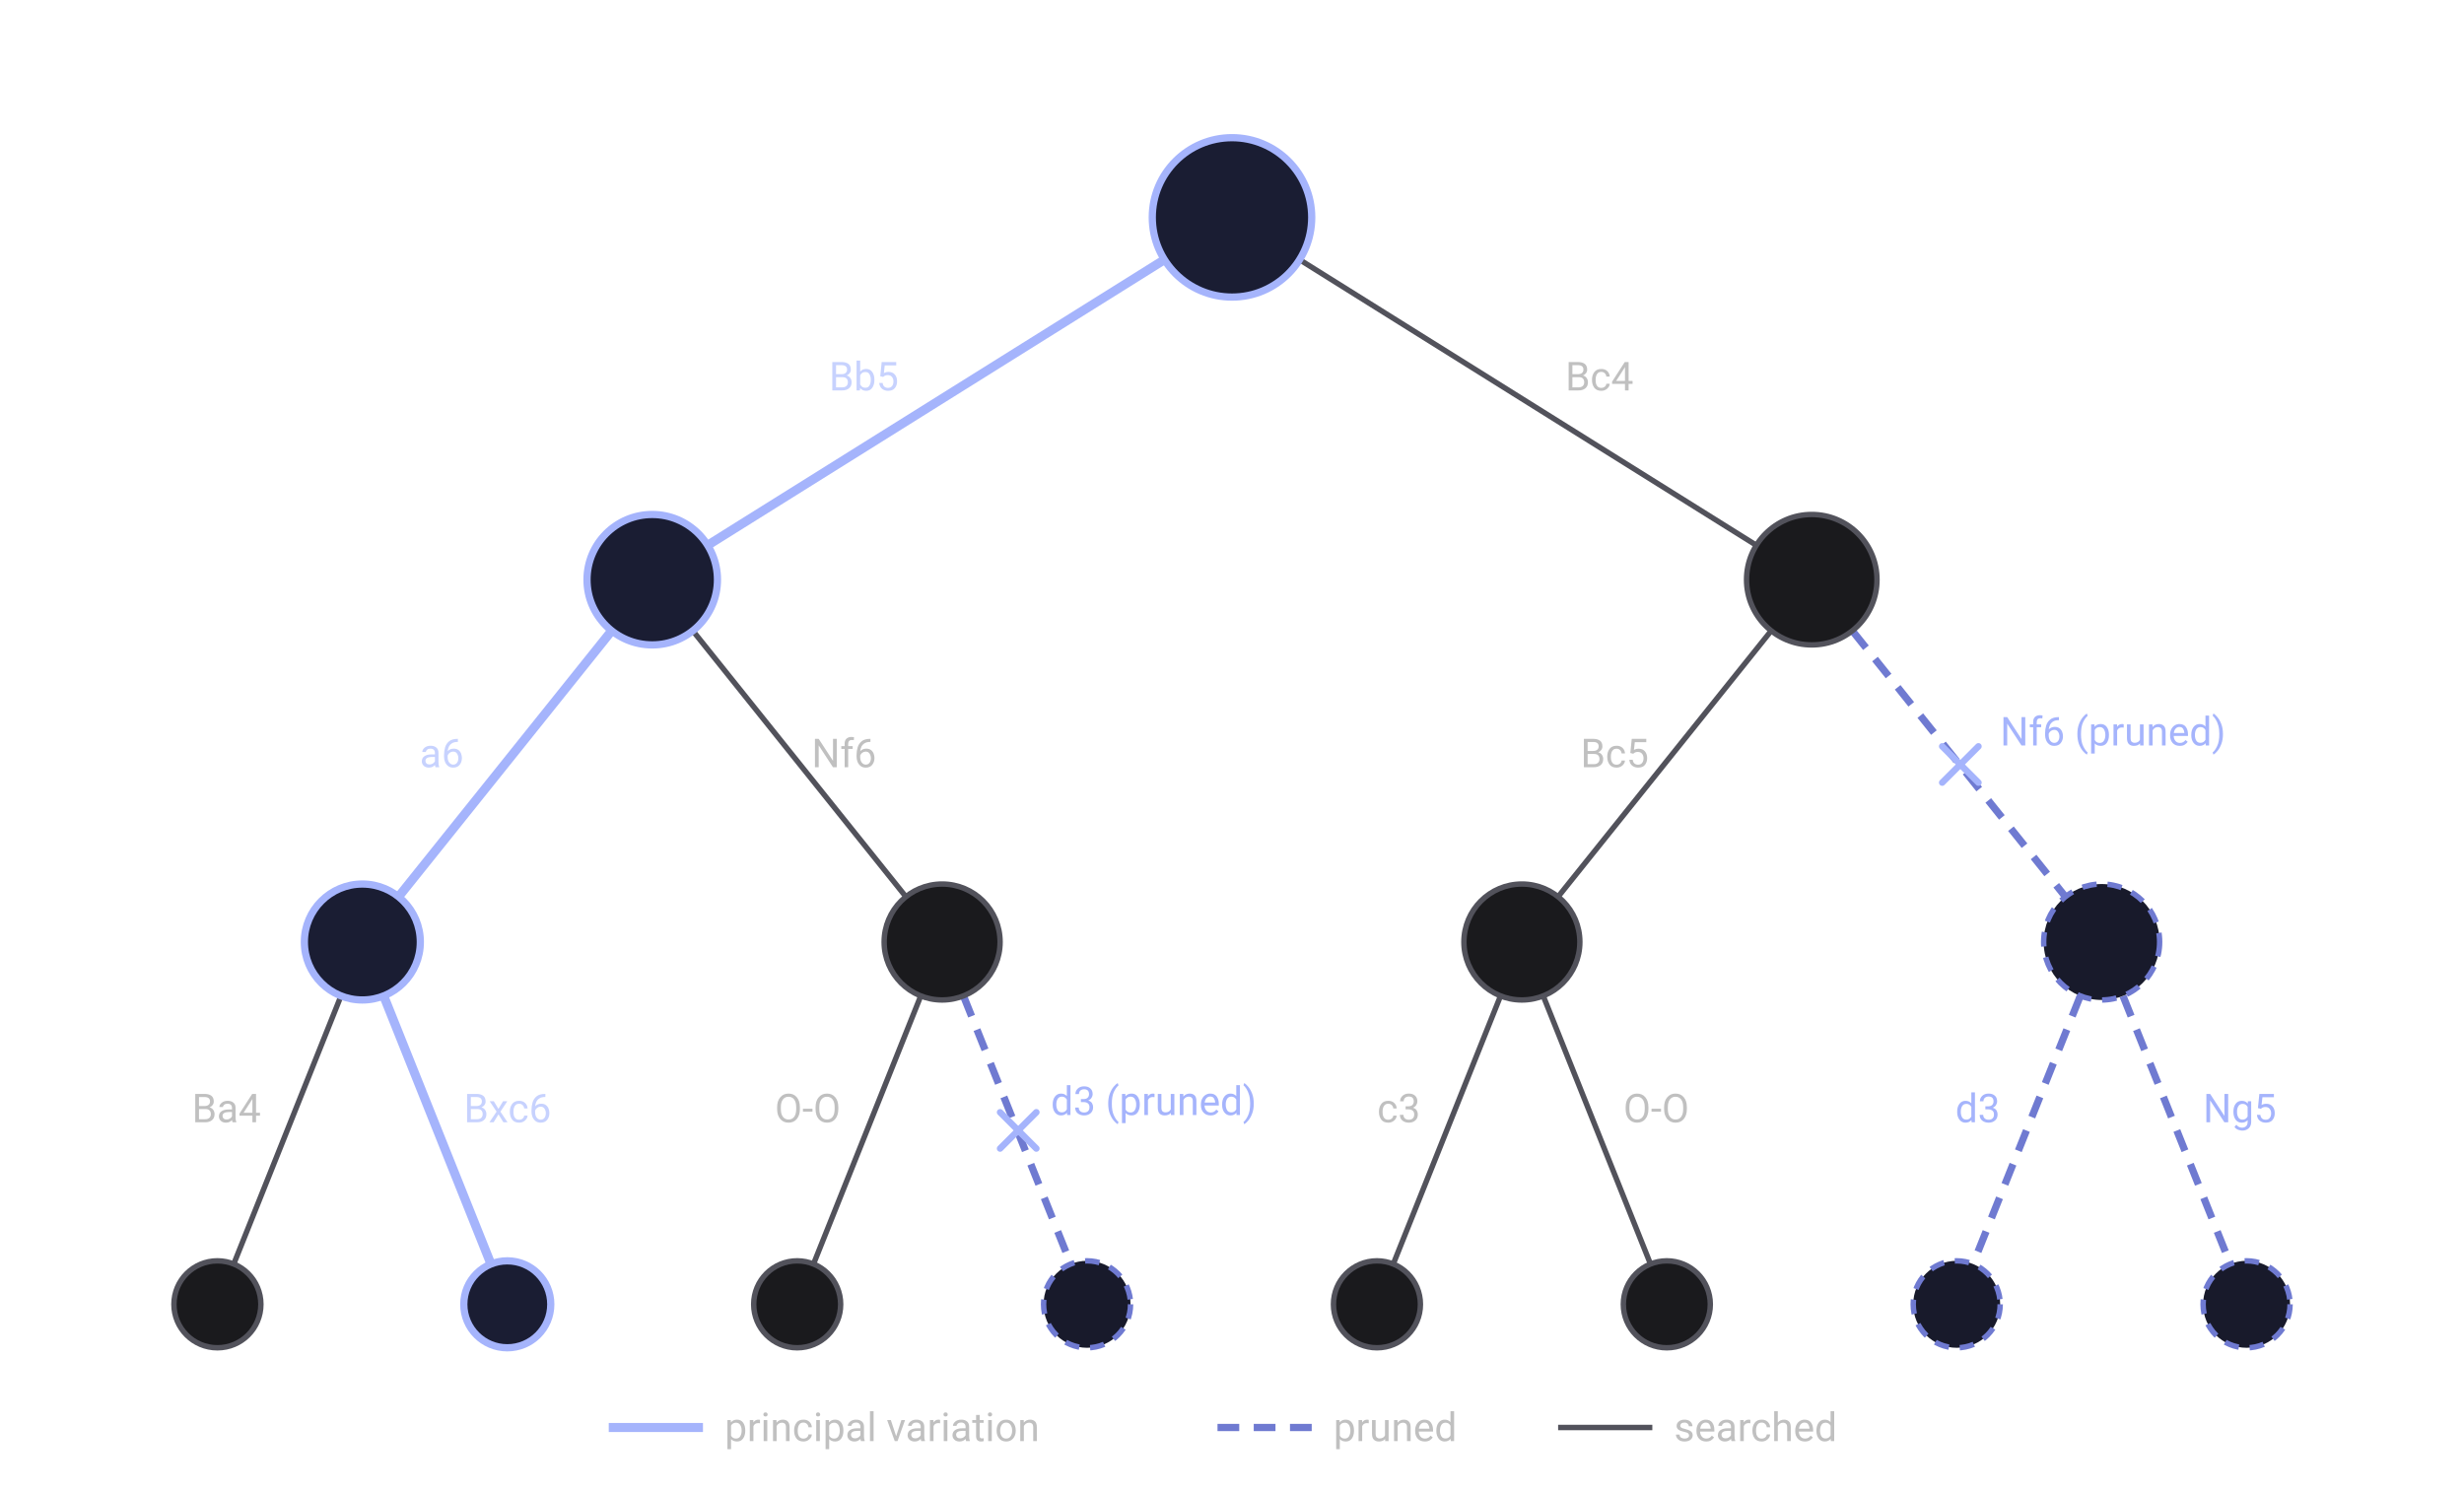
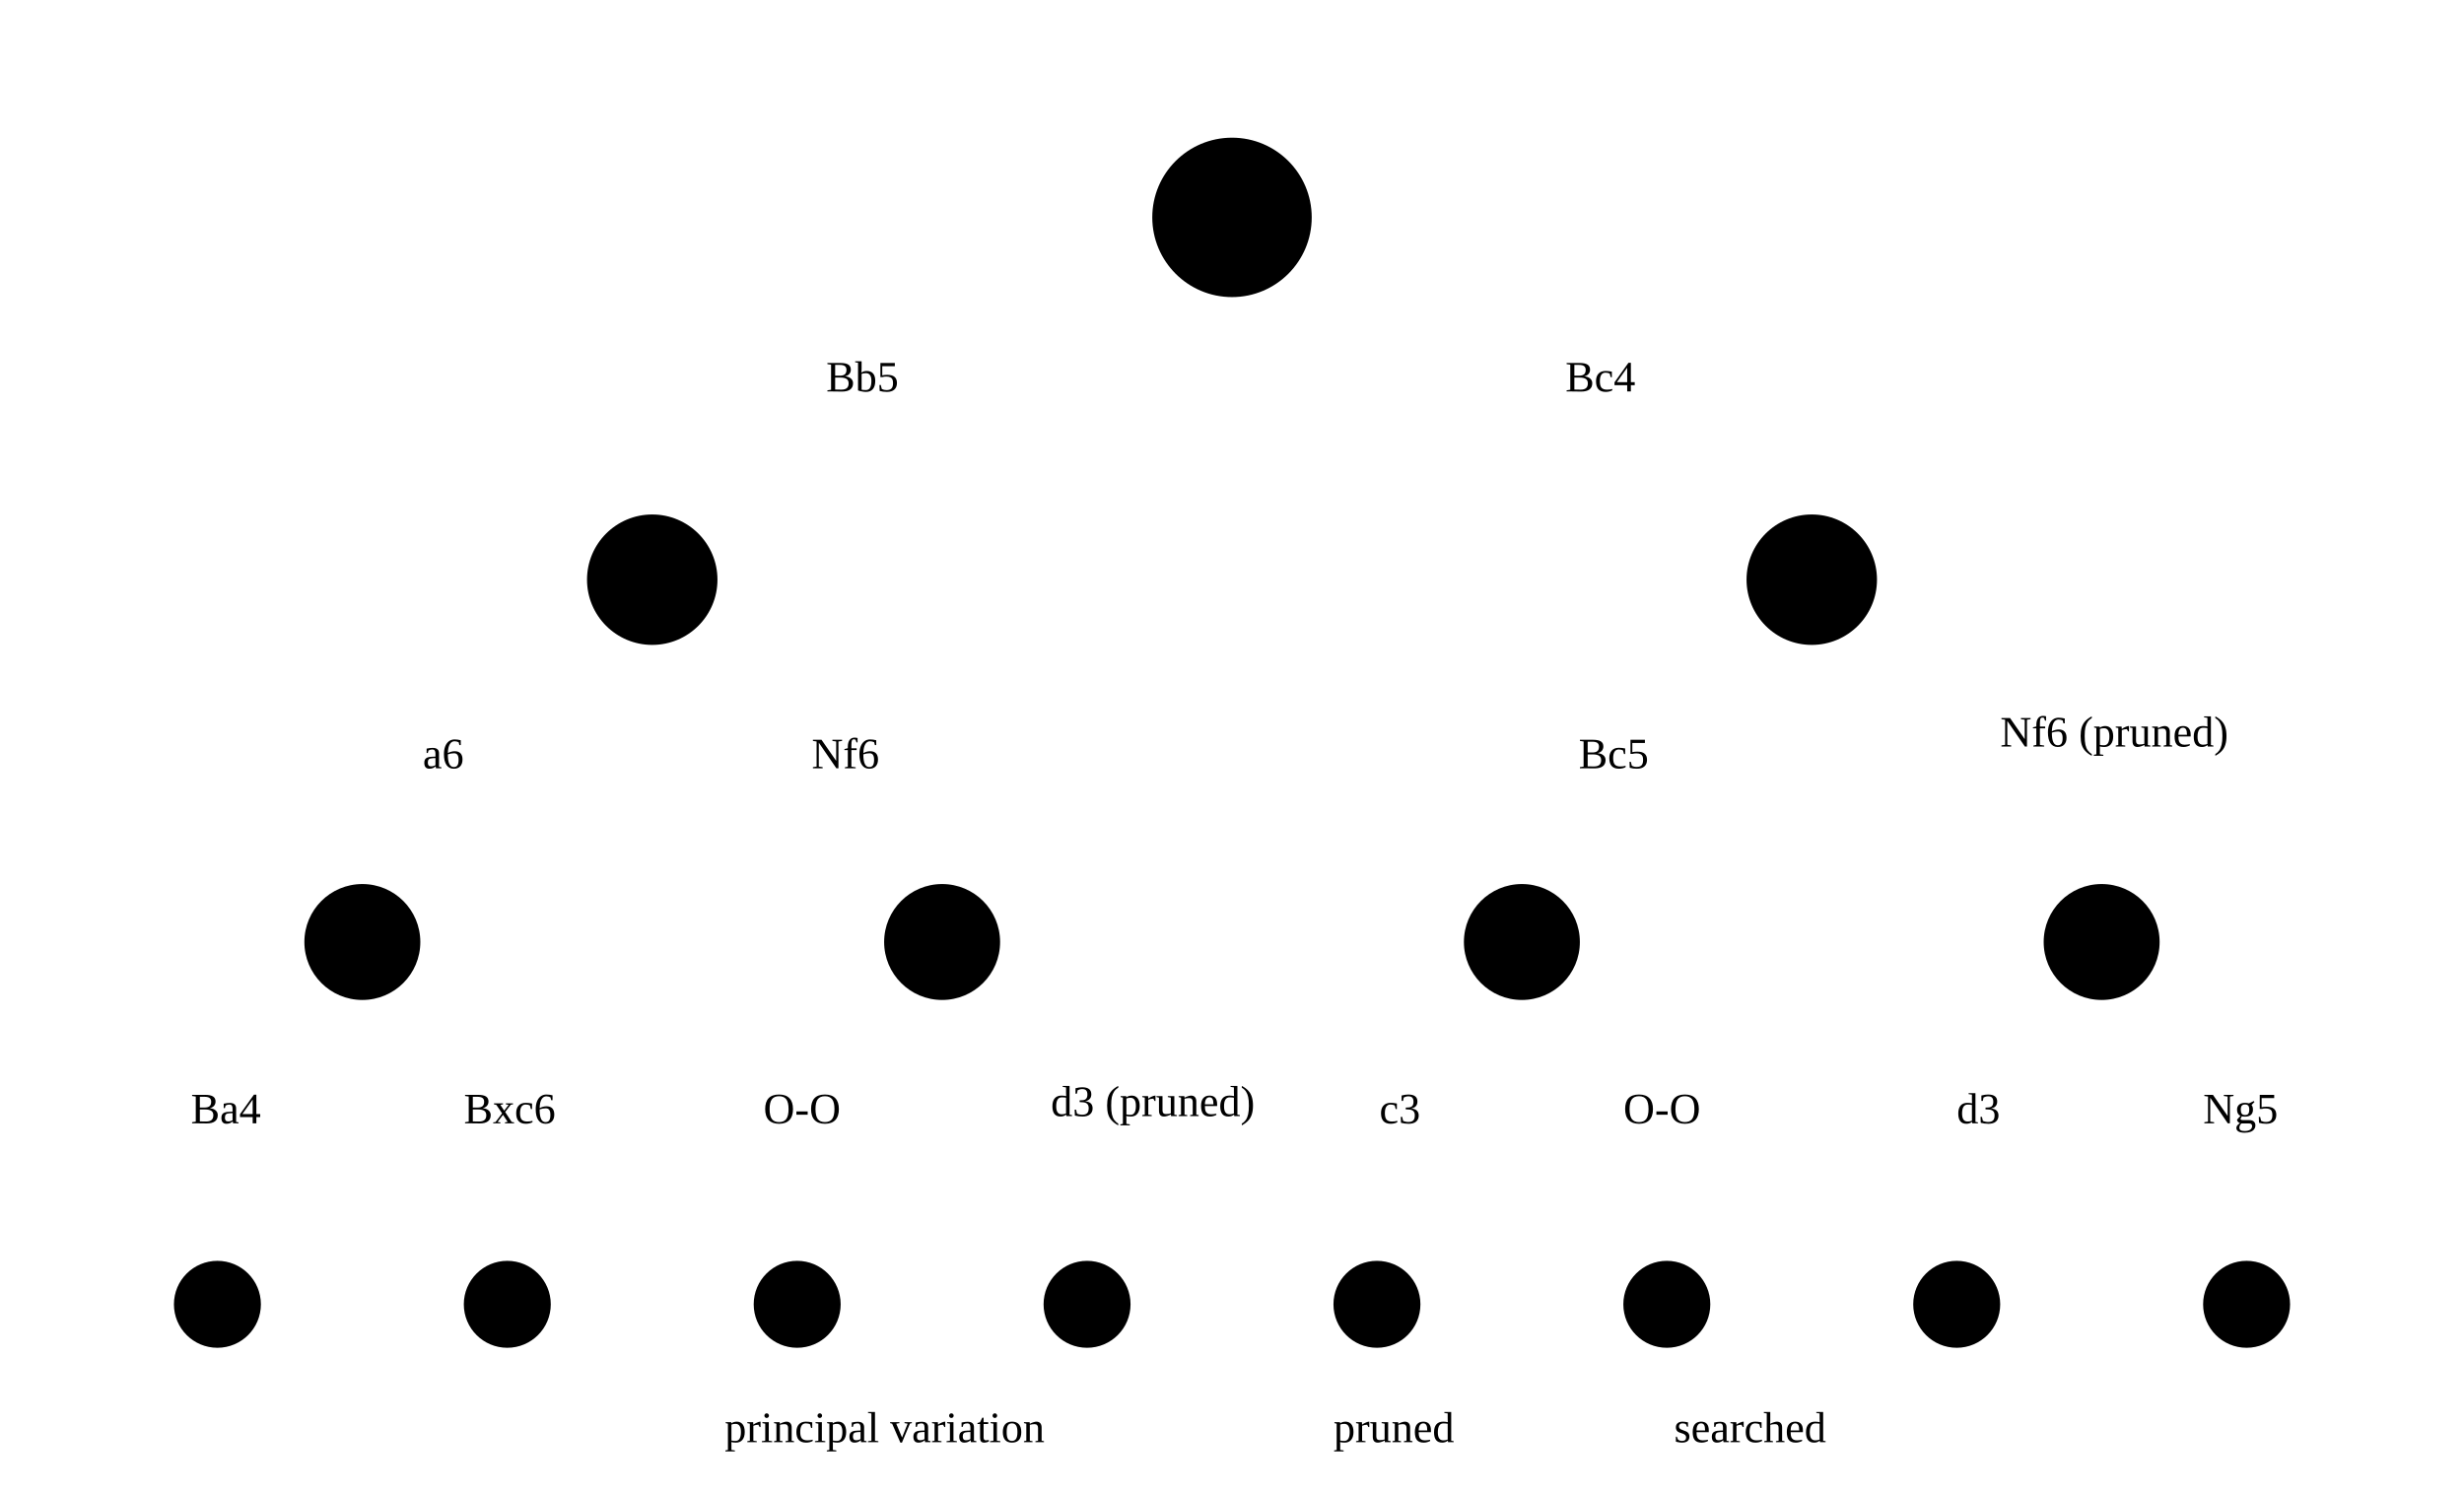
<svg xmlns="http://www.w3.org/2000/svg" width="680" height="412" viewBox="0 0 680 412" role="img" data-themed="true">
-   <style>
-     /* Dark-first palette to match the site default; light-mode overrides live in style.css */
-     text { font-family: "Fira Sans", -apple-system, "Segoe UI", Roboto, Helvetica, Arial, sans-serif; font-size: 11px; font-weight: 400; }
-     .mv  { fill: #c0c0c0; }
-     .mvp { fill: #c7d2fe; }
-     .mvx { fill: #a5b4fc; }
-     .pl  { fill: #a5b4fc; font-size: 10px; font-style: italic; }
-     .edge { stroke: #52525b; stroke-width: 1.5; fill: none; }
-     .edgep{ stroke: #a5b4fc; stroke-width: 2.5; fill: none; }
-     .edgex{ stroke: #6f7ad1; stroke-width: 2; stroke-dasharray: 6 4; fill: none; }
-     .node { fill: #1a1a1d; stroke: #52525b; stroke-width: 1.5; }
-     .nodep{ fill: #1a1d33; stroke: #a5b4fc; stroke-width: 2; }
-     .nodex{ fill: #181a2b; stroke: #6f7ad1; stroke-width: 1.5; stroke-dasharray: 4 3; }
-     .cut  { stroke: #a5b4fc; stroke-width: 1.8; }
-   </style>
  <line class="edgep" x1="321.3" y1="71.7" x2="195.3" y2="150.5" />
  <line class="edge" x1="358.7" y1="71.7" x2="484.7" y2="150.5" />
  <line class="edgep" x1="168.8" y1="174.1" x2="110.0" y2="247.5" />
  <line class="edge" x1="191.2" y1="174.1" x2="250.0" y2="247.5" />
  <line class="edge" x1="488.8" y1="174.1" x2="430.0" y2="247.5" />
  <line class="edgex" x1="511.2" y1="174.1" x2="570.0" y2="247.5" />
  <line class="edge" x1="94.1" y1="274.9" x2="64.5" y2="348.9" />
  <line class="edgep" x1="105.9" y1="274.9" x2="135.5" y2="348.9" />
  <line class="edge" x1="254.1" y1="274.9" x2="224.5" y2="348.9" />
  <line class="edgex" x1="265.9" y1="274.9" x2="295.5" y2="348.9" />
  <line class="edge" x1="414.1" y1="274.9" x2="384.5" y2="348.9" />
  <line class="edge" x1="425.9" y1="274.9" x2="455.5" y2="348.9" />
  <line class="edgex" x1="574.1" y1="274.9" x2="544.5" y2="348.9" />
  <line class="edgex" x1="585.9" y1="274.9" x2="615.5" y2="348.9" />
  <circle class="nodep" cx="340" cy="60" r="22" />
  <circle class="nodep" cx="180" cy="160" r="18" />
  <circle class="node" cx="500" cy="160" r="18" />
  <circle class="nodep" cx="100" cy="260" r="16" />
  <circle class="node" cx="260" cy="260" r="16" />
  <circle class="node" cx="420" cy="260" r="16" />
  <circle class="nodex" cx="580" cy="260" r="16" />
  <circle class="node" cx="60" cy="360" r="12" />
  <circle class="nodep" cx="140" cy="360" r="12" />
  <circle class="node" cx="220" cy="360" r="12" />
  <circle class="nodex" cx="300" cy="360" r="12" />
  <circle class="node" cx="380" cy="360" r="12" />
  <circle class="node" cx="460" cy="360" r="12" />
  <circle class="nodex" cx="540" cy="360" r="12" />
  <circle class="nodex" cx="620" cy="360" r="12" />
  <line class="cut" x1="536" y1="206" x2="546" y2="216" stroke-linecap="round" />
  <line class="cut" x1="546" y1="206" x2="536" y2="216" stroke-linecap="round" />
  <line class="cut" x1="276" y1="307" x2="286" y2="317" stroke-linecap="round" />
  <line class="cut" x1="286" y1="307" x2="276" y2="317" stroke-linecap="round" />
  <text class="mvp" x="248" y="104" text-anchor="end" dominant-baseline="central">Bb5</text>
  <text class="mv" x="432" y="104" text-anchor="start" dominant-baseline="central">Bc4</text>
  <text class="mvp" x="128" y="208" text-anchor="end" dominant-baseline="central">a6</text>
  <text class="mv" x="224" y="208" text-anchor="start" dominant-baseline="central">Nf6</text>
  <text class="mv" x="455" y="208" text-anchor="end" dominant-baseline="central">Bc5</text>
  <text class="mvx" x="552" y="202" text-anchor="start" dominant-baseline="central">Nf6 (pruned)</text>
  <text class="mv" x="72" y="306" text-anchor="end" dominant-baseline="central">Ba4</text>
  <text class="mvp" x="128" y="306" text-anchor="start" dominant-baseline="central">Bxc6</text>
  <text class="mv" x="232" y="306" text-anchor="end" dominant-baseline="central">O-O</text>
  <text class="mvx" x="290" y="304" text-anchor="start" dominant-baseline="central">d3 (pruned)</text>
  <text class="mv" x="392" y="306" text-anchor="end" dominant-baseline="central">c3</text>
  <text class="mv" x="448" y="306" text-anchor="start" dominant-baseline="central">O-O</text>
  <text class="mvx" x="552" y="306" text-anchor="end" dominant-baseline="central">d3</text>
  <text class="mvx" x="608" y="306" text-anchor="start" dominant-baseline="central">Ng5</text>
  <line class="edgep" x1="168" y1="394" x2="194" y2="394" />
  <text class="mv" x="200" y="394" text-anchor="start" dominant-baseline="central">principal variation</text>
  <line class="edgex" x1="336" y1="394" x2="362" y2="394" />
  <text class="mv" x="368" y="394" text-anchor="start" dominant-baseline="central">pruned</text>
  <line class="edge" x1="430" y1="394" x2="456" y2="394" />
  <text class="mv" x="462" y="394" text-anchor="start" dominant-baseline="central">searched</text>
</svg>
